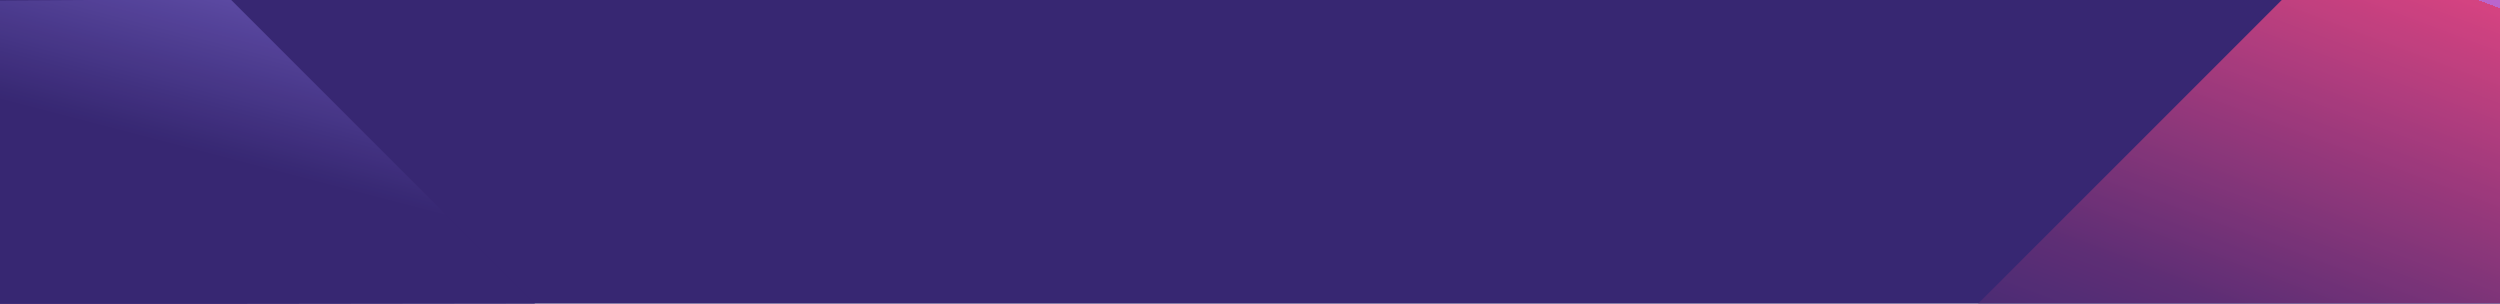
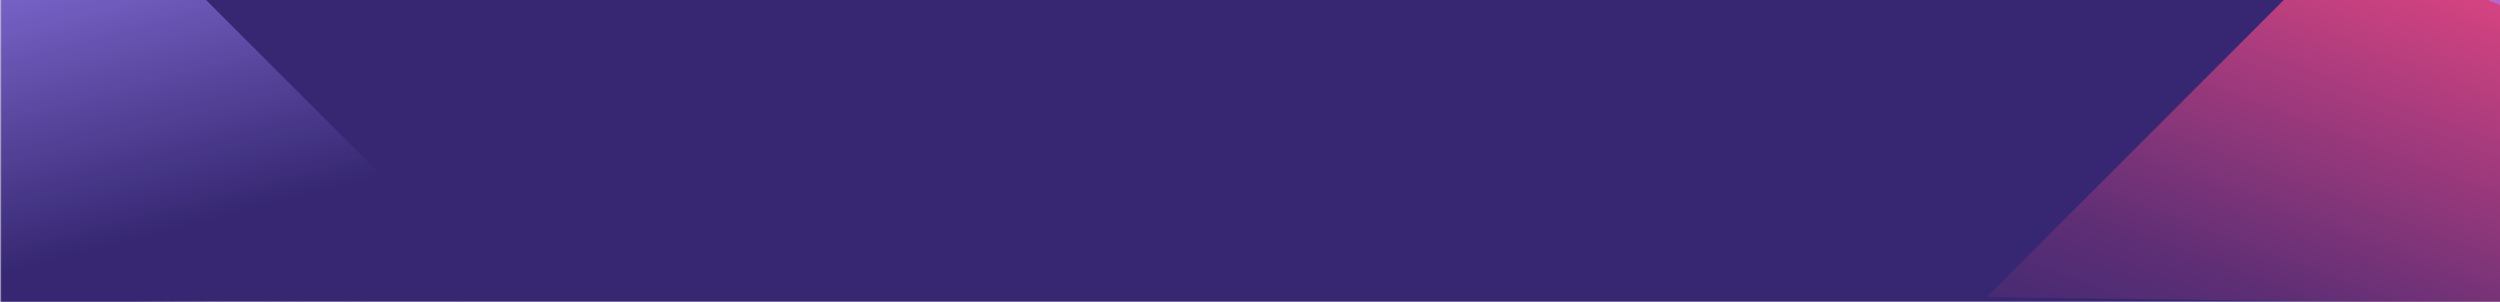
- <svg xmlns="http://www.w3.org/2000/svg" version="1.0" id="Layer_1" x="0px" y="0px" viewBox="0 0 1400 170" height="170" width="1400" style="enable-background:new 0 0 1400 170;" xml:space="preserve">
-   <style type="text/css">
- 	.st0{fill:#372772;}
- 	.st1{filter:url(#Adobe_OpacityMaskFilter);}
- 	.st2{fill:#FFFFFF;}
- 	.st3{opacity:0.9;mask:url(#mask-2_1_);fill:url(#Fill-1_2_);enable-background:new    ;}
- 	.st4{filter:url(#Adobe_OpacityMaskFilter_1_);}
- 	.st5{opacity:0.9;mask:url(#mask-5_1_);fill:url(#Fill-1_3_);enable-background:new    ;}
- </style>
-   <rect class="st0" width="1400" height="170" />
-   <g id="Group-3" transform="translate(1076, 9)">
-     <g id="Clip-2">
- 	</g>
-     <defs>
-       <filter id="Adobe_OpacityMaskFilter" filterUnits="userSpaceOnUse" x="-24.7" y="-9.1" width="348.7" height="170.1">
-         <feColorMatrix type="matrix" values="1 0 0 0 0  0 1 0 0 0  0 0 1 0 0  0 0 0 1 0" />
-       </filter>
-     </defs>
-     <mask maskUnits="userSpaceOnUse" x="-24.7" y="-9.1" width="348.7" height="170.1" id="mask-2_1_">
-       <g class="st1">
-         <polygon id="path-1_1_" class="st2" points="202.9,-10.1 -52,244.8 -52,414.9 118.1,414.9 373,160 373,-10.1    " />
+ <svg xmlns="http://www.w3.org/2000/svg" xmlns:xlink="http://www.w3.org/1999/xlink" width="1400" height="169">
+   <defs>
+     <path id="a" d="M0 0h1400v169H0z" />
+     <path id="c" d="M1279.912 0L1025 254.911V425h170.089L1450 170.089V0z" />
+     <linearGradient x1="30.838%" y1="139.631%" x2="116.276%" y2="13.872%" id="d">
+       <stop stop-color="#372772" offset="0%" />
+       <stop stop-color="#632F76" offset="33.189%" />
+       <stop stop-color="#E74683" offset="100%" />
+       <stop stop-color="#C86DD7" offset="100%" />
+     </linearGradient>
+     <path id="f" d="M203.912-9L-51 245.911V416h170.089L374 161.089V-9z" />
+     <linearGradient x1="40.533%" y1="126.834%" y2="0%" id="g">
+       <stop stop-color="#372772" offset="0%" />
+       <stop stop-color="#372772" offset="40.926%" />
+       <stop stop-color="#7C67CD" offset="98.413%" />
+       <stop stop-color="#7C67CD" offset="100%" />
+       <stop stop-color="#7C67CD" offset="100%" />
+       <stop stop-color="#372772" offset="100%" />
+     </linearGradient>
+   </defs>
+   <g fill="none" fill-rule="evenodd">
+     <mask id="b" fill="#fff">
+       <use xlink:href="#a" />
+     </mask>
+     <use fill="#D8D8D8" xlink:href="#a" />
+     <g mask="url(#b)">
+       <g transform="translate(1 -2)">
+         <path fill="#372772" fill-rule="nonzero" d="M0 2h1402v169H0z" />
+         <mask id="e" fill="#fff">
+           <use xlink:href="#c" />
+         </mask>
+         <path fill="url(#d)" opacity=".9" mask="url(#e)" d="M1229.912 0L1091.31 168.176l95.543 1.16 138.808 1.754 74.34-.001V1z" />
+         <mask id="h" fill="#fff">
+           <use xlink:href="#f" />
+         </mask>
+         <path fill="url(#g)" opacity=".9" mask="url(#h)" transform="matrix(-1 0 0 1 307.309 0)" d="M137.912 0L-.69 168.176l95.543 1.16 138.808 1.754 74.34-.001V1z" />
      </g>
-     </mask>
-     <linearGradient id="Fill-1_2_" gradientUnits="userSpaceOnUse" x1="-556.569" y1="326.637" x2="-555.661" y2="327.974" gradientTransform="matrix(308.6914 0 0 -171.0898 171861.031 56111.559)">
-       <stop offset="0" style="stop-color:#372772" />
-       <stop offset="0.332" style="stop-color:#632F76" />
-       <stop offset="1" style="stop-color:#E74683" />
-       <stop offset="1" style="stop-color:#C86DD7" />
-     </linearGradient>
-     <polygon id="Fill-1" class="st3" points="152.9,-9.1 -24.7,161 324,161 324,-9.1  " />
-   </g>
-   <g id="Group-3-Copy" transform="translate(212.5, 212.5) scale(-1, 1) translate(-212.5, -212.5) ">
-     <g id="Clip-2_1_">
- 	</g>
-     <defs>
-       <filter id="Adobe_OpacityMaskFilter_1_" filterUnits="userSpaceOnUse">
-         <feColorMatrix type="matrix" values="1 0 0 0 0  0 1 0 0 0  0 0 1 0 0  0 0 0 1 0" />
-       </filter>
-     </defs>
-     <mask maskUnits="userSpaceOnUse" id="mask-5_1_">
-       <g class="st4">
-         <polygon id="path-4_1_" class="st2" points="305.2,-9.7 50.3,245.2 50.3,415.3 220.4,415.3 475.3,160.4 475.3,-9.7    " />
-       </g>
-     </mask>
-     <linearGradient id="Fill-1_3_" gradientUnits="userSpaceOnUse" x1="-98.057" y1="335.754" x2="-97.455" y2="337.038" gradientTransform="matrix(-308.6914 0 0 -171.3926 -30039.375 57762.691)">
-       <stop offset="0" style="stop-color:#372772" />
-       <stop offset="0.409" style="stop-color:#372772" />
-       <stop offset="0.984" style="stop-color:#7C67CD" />
-       <stop offset="1" style="stop-color:#7C67CD" />
-       <stop offset="1" style="stop-color:#7C67CD" />
-       <stop offset="1" style="stop-color:#372772" />
-     </linearGradient>
-     <polygon id="Fill-1_1_" class="st5" points="291.7,-0.5 114.2,170 425,170.4 425,0.3  " />
+     </g>
  </g>
</svg>
